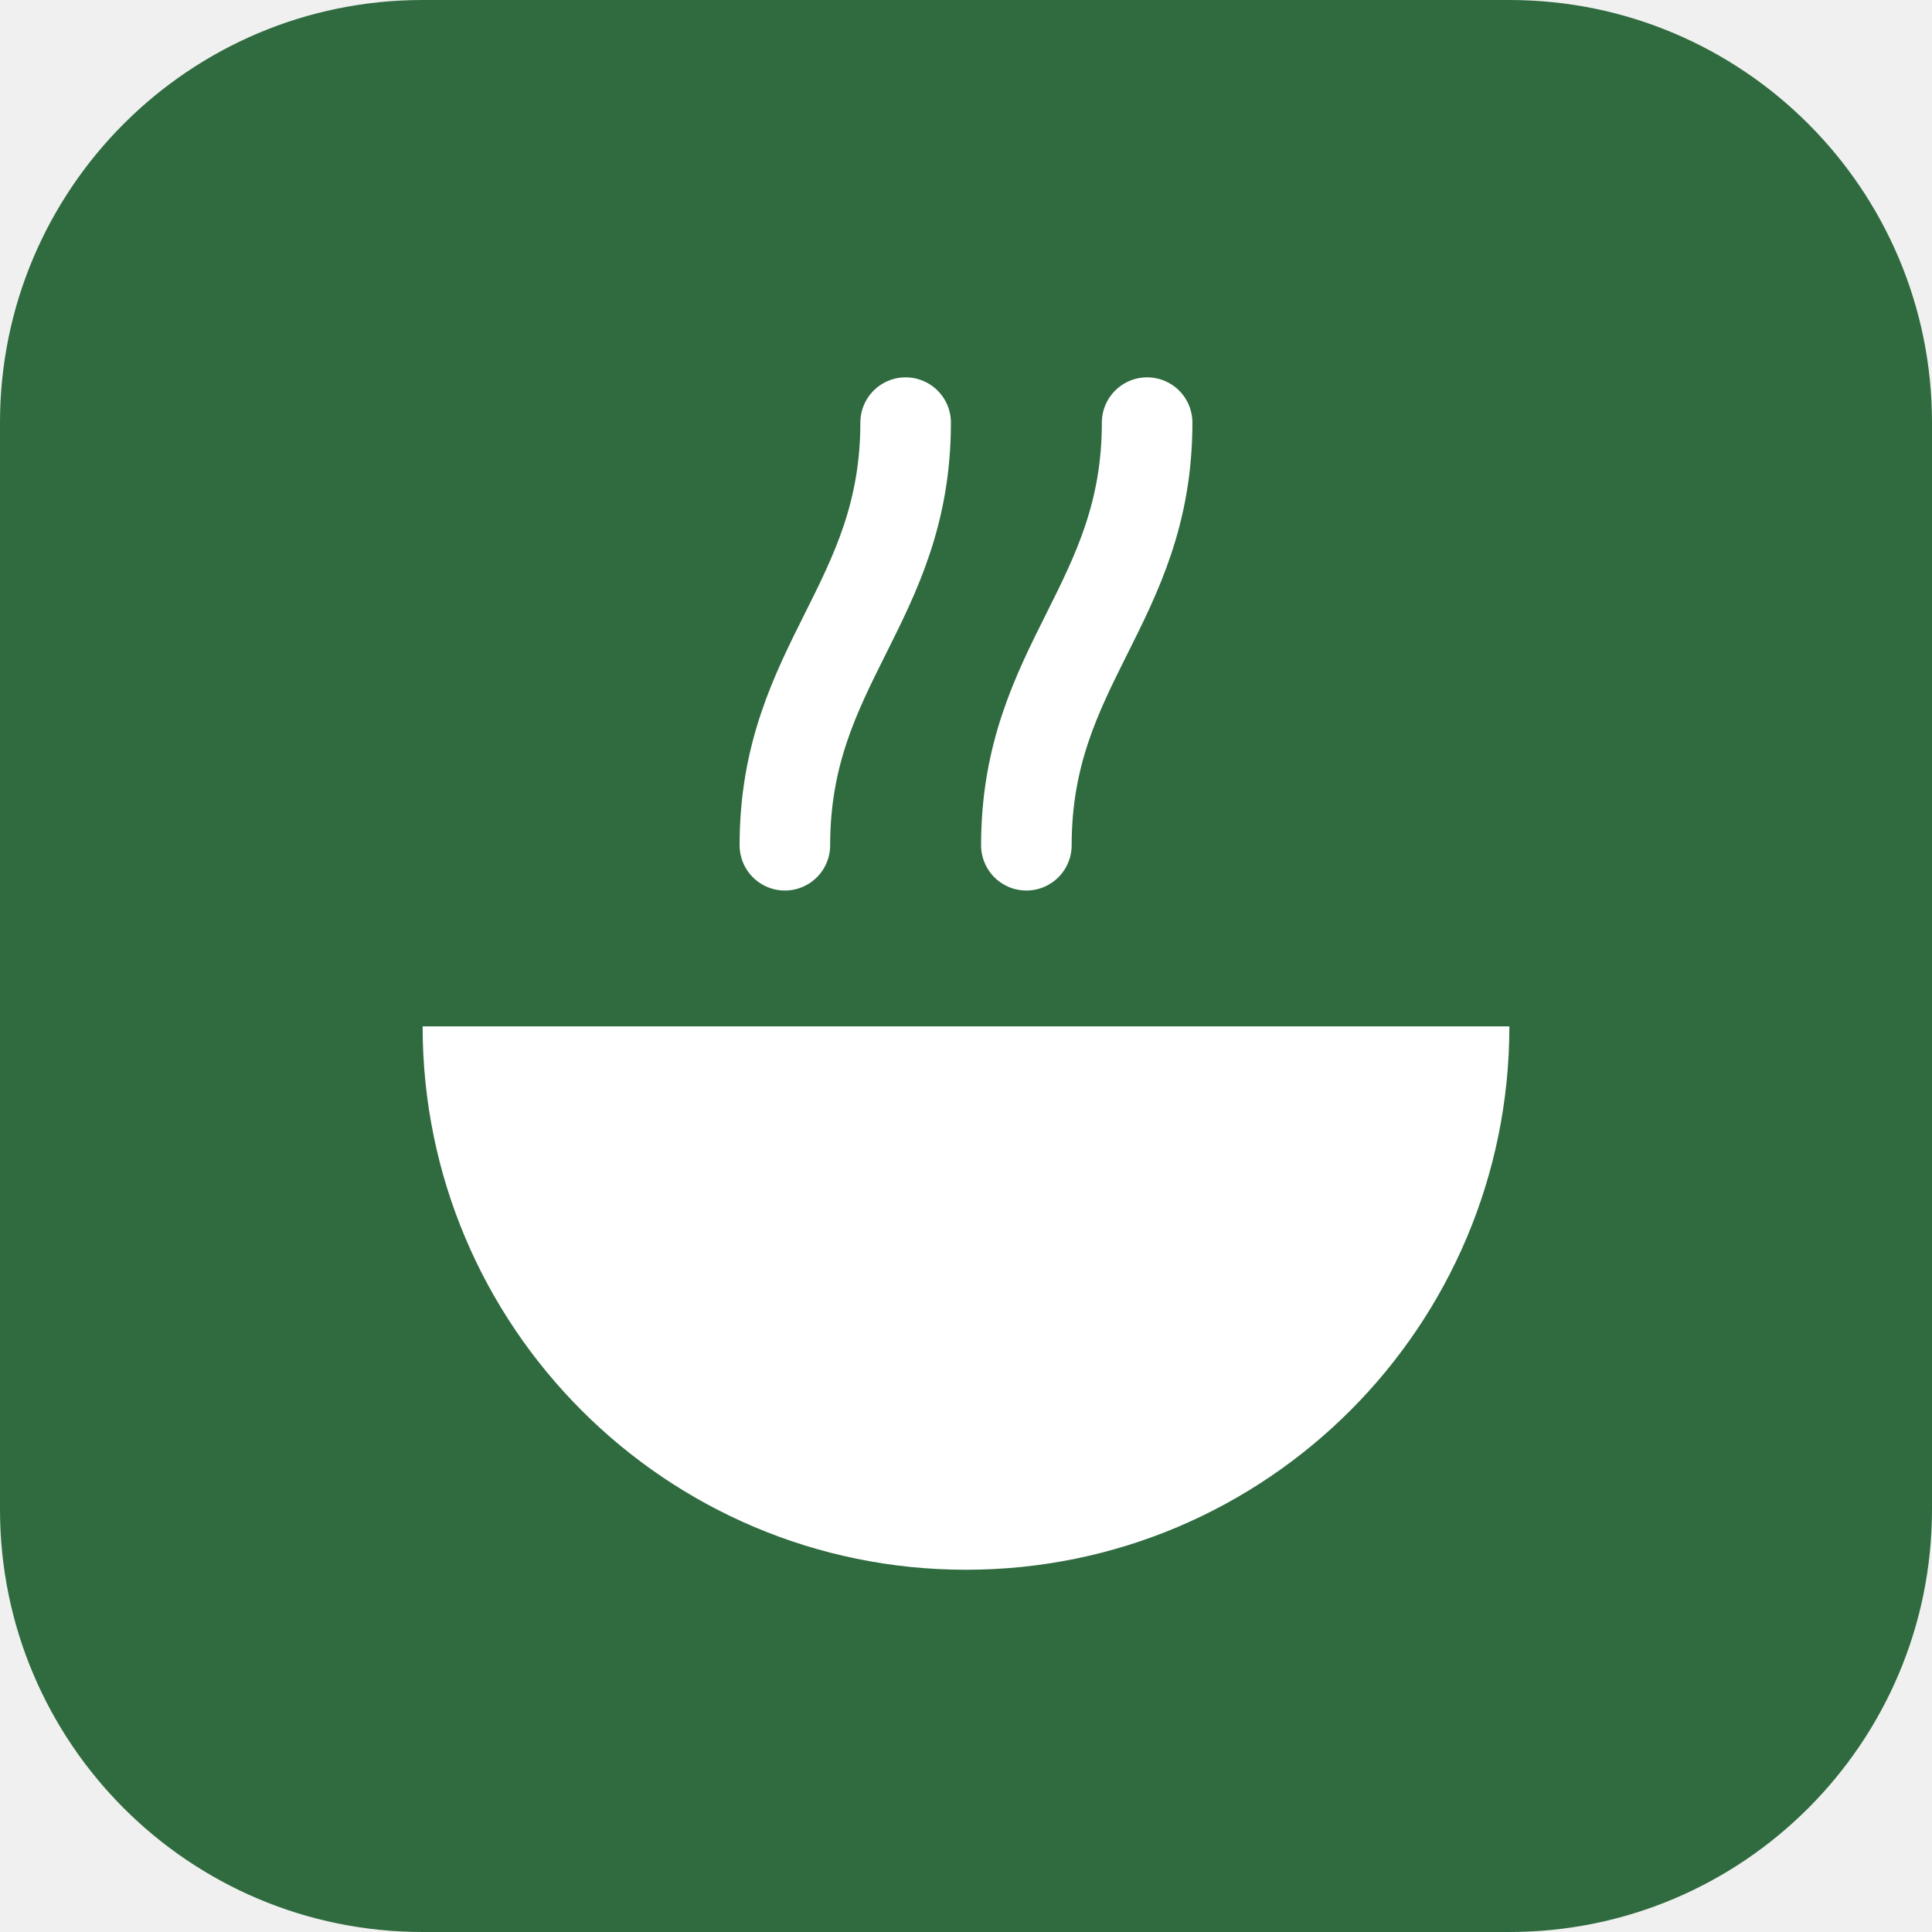
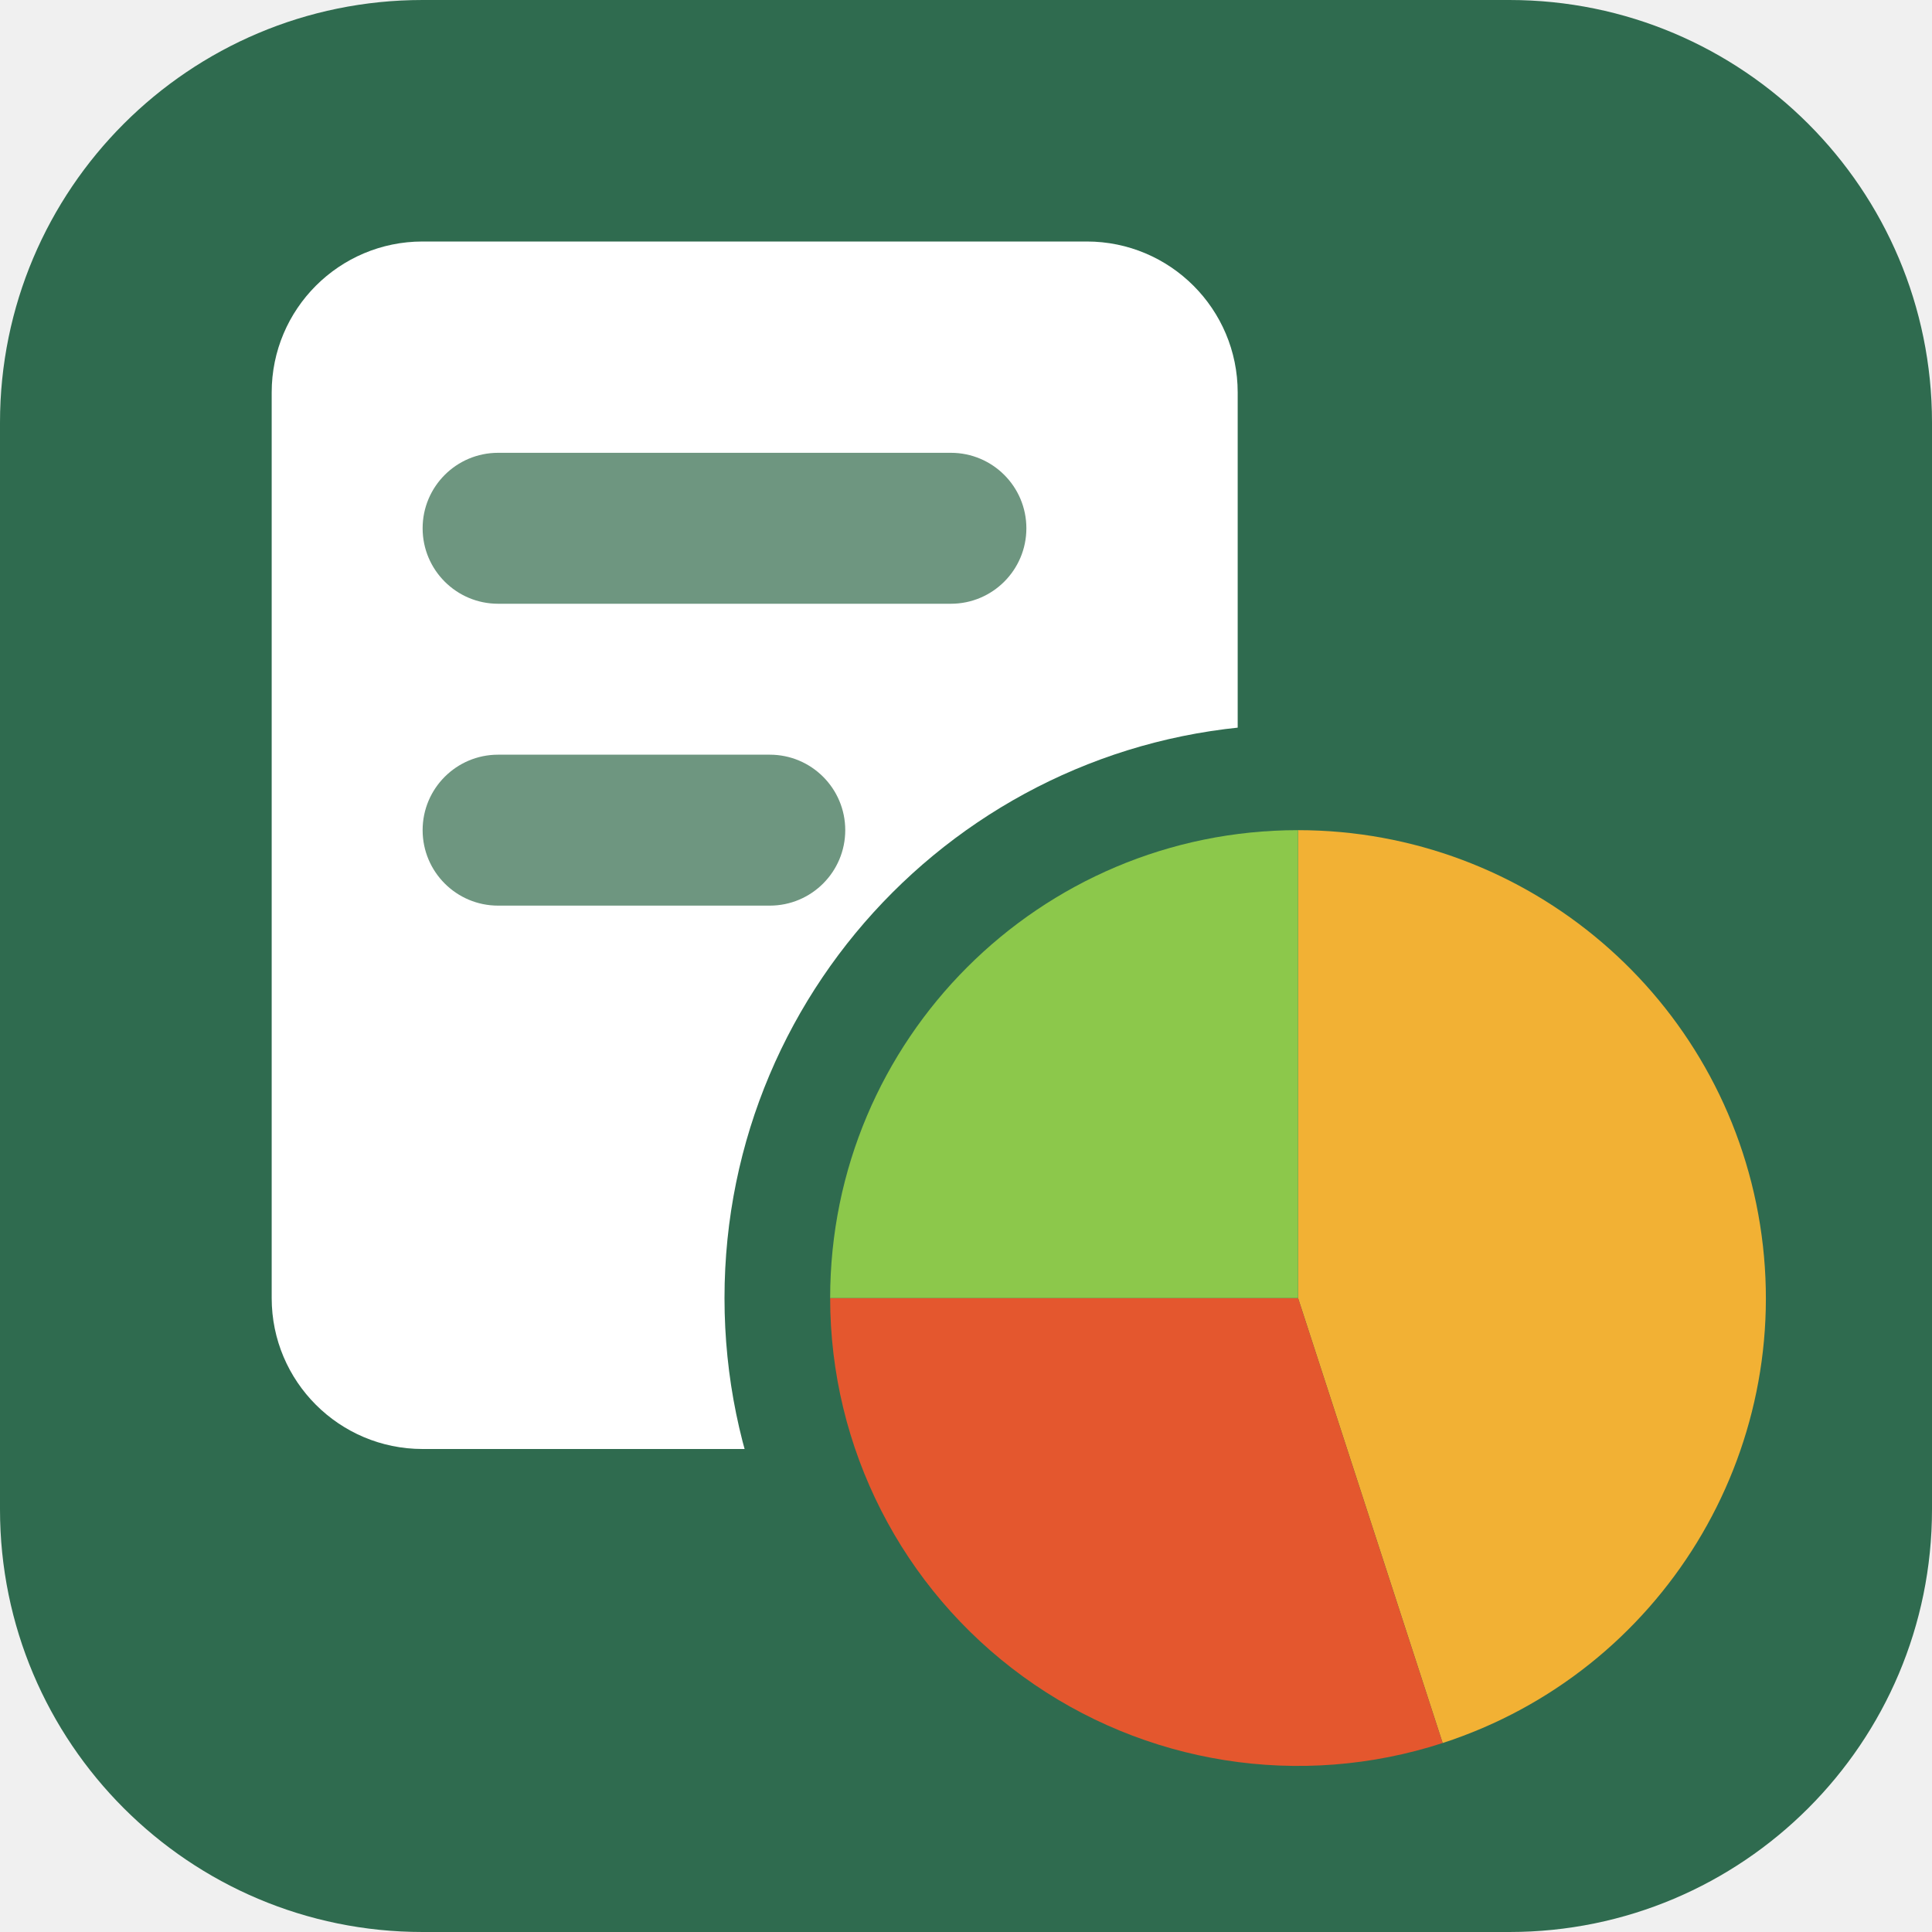
<svg xmlns="http://www.w3.org/2000/svg" viewBox="0 0 64 64">
-   <rect width="64" height="64" rx="14" fill="#2f6b3f" />
-   <path d="M14 34h36a18 18 0 0 1-36 0z" fill="#fff" />
-   <path d="M26 28c0-6 4-8 4-14M34 28c0-6 4-8 4-14" stroke="#fff" stroke-width="3" fill="none" stroke-linecap="round" />
+   <rect width="64" height="64" rx="14" fill="#2F6B4F" />
+   <rect x="9" y="8" width="32" height="40" rx="5" fill="#FFFFFF" />
+   <rect x="14" y="15" width="20" height="5" rx="2.5" fill="#6E9680" />
+   <rect x="14" y="25" width="14" height="5" rx="2.5" fill="#6E9680" />
+   <circle cx="43" cy="43" r="19" fill="#2F6B4F" />
+   <path d="M43,43 L43.00,27.50 A15.5,15.5 0 0 1 47.79,57.74 Z" fill="#F2B134" />
+   <path d="M43,43 L47.79,57.74 A15.5,15.5 0 0 1 27.50,43.00 Z" fill="#E4572E" />
+   <path d="M43,43 L27.50,43.00 A15.5,15.5 0 0 1 43.00,27.50 Z" fill="#8CC84B" />
</svg>
